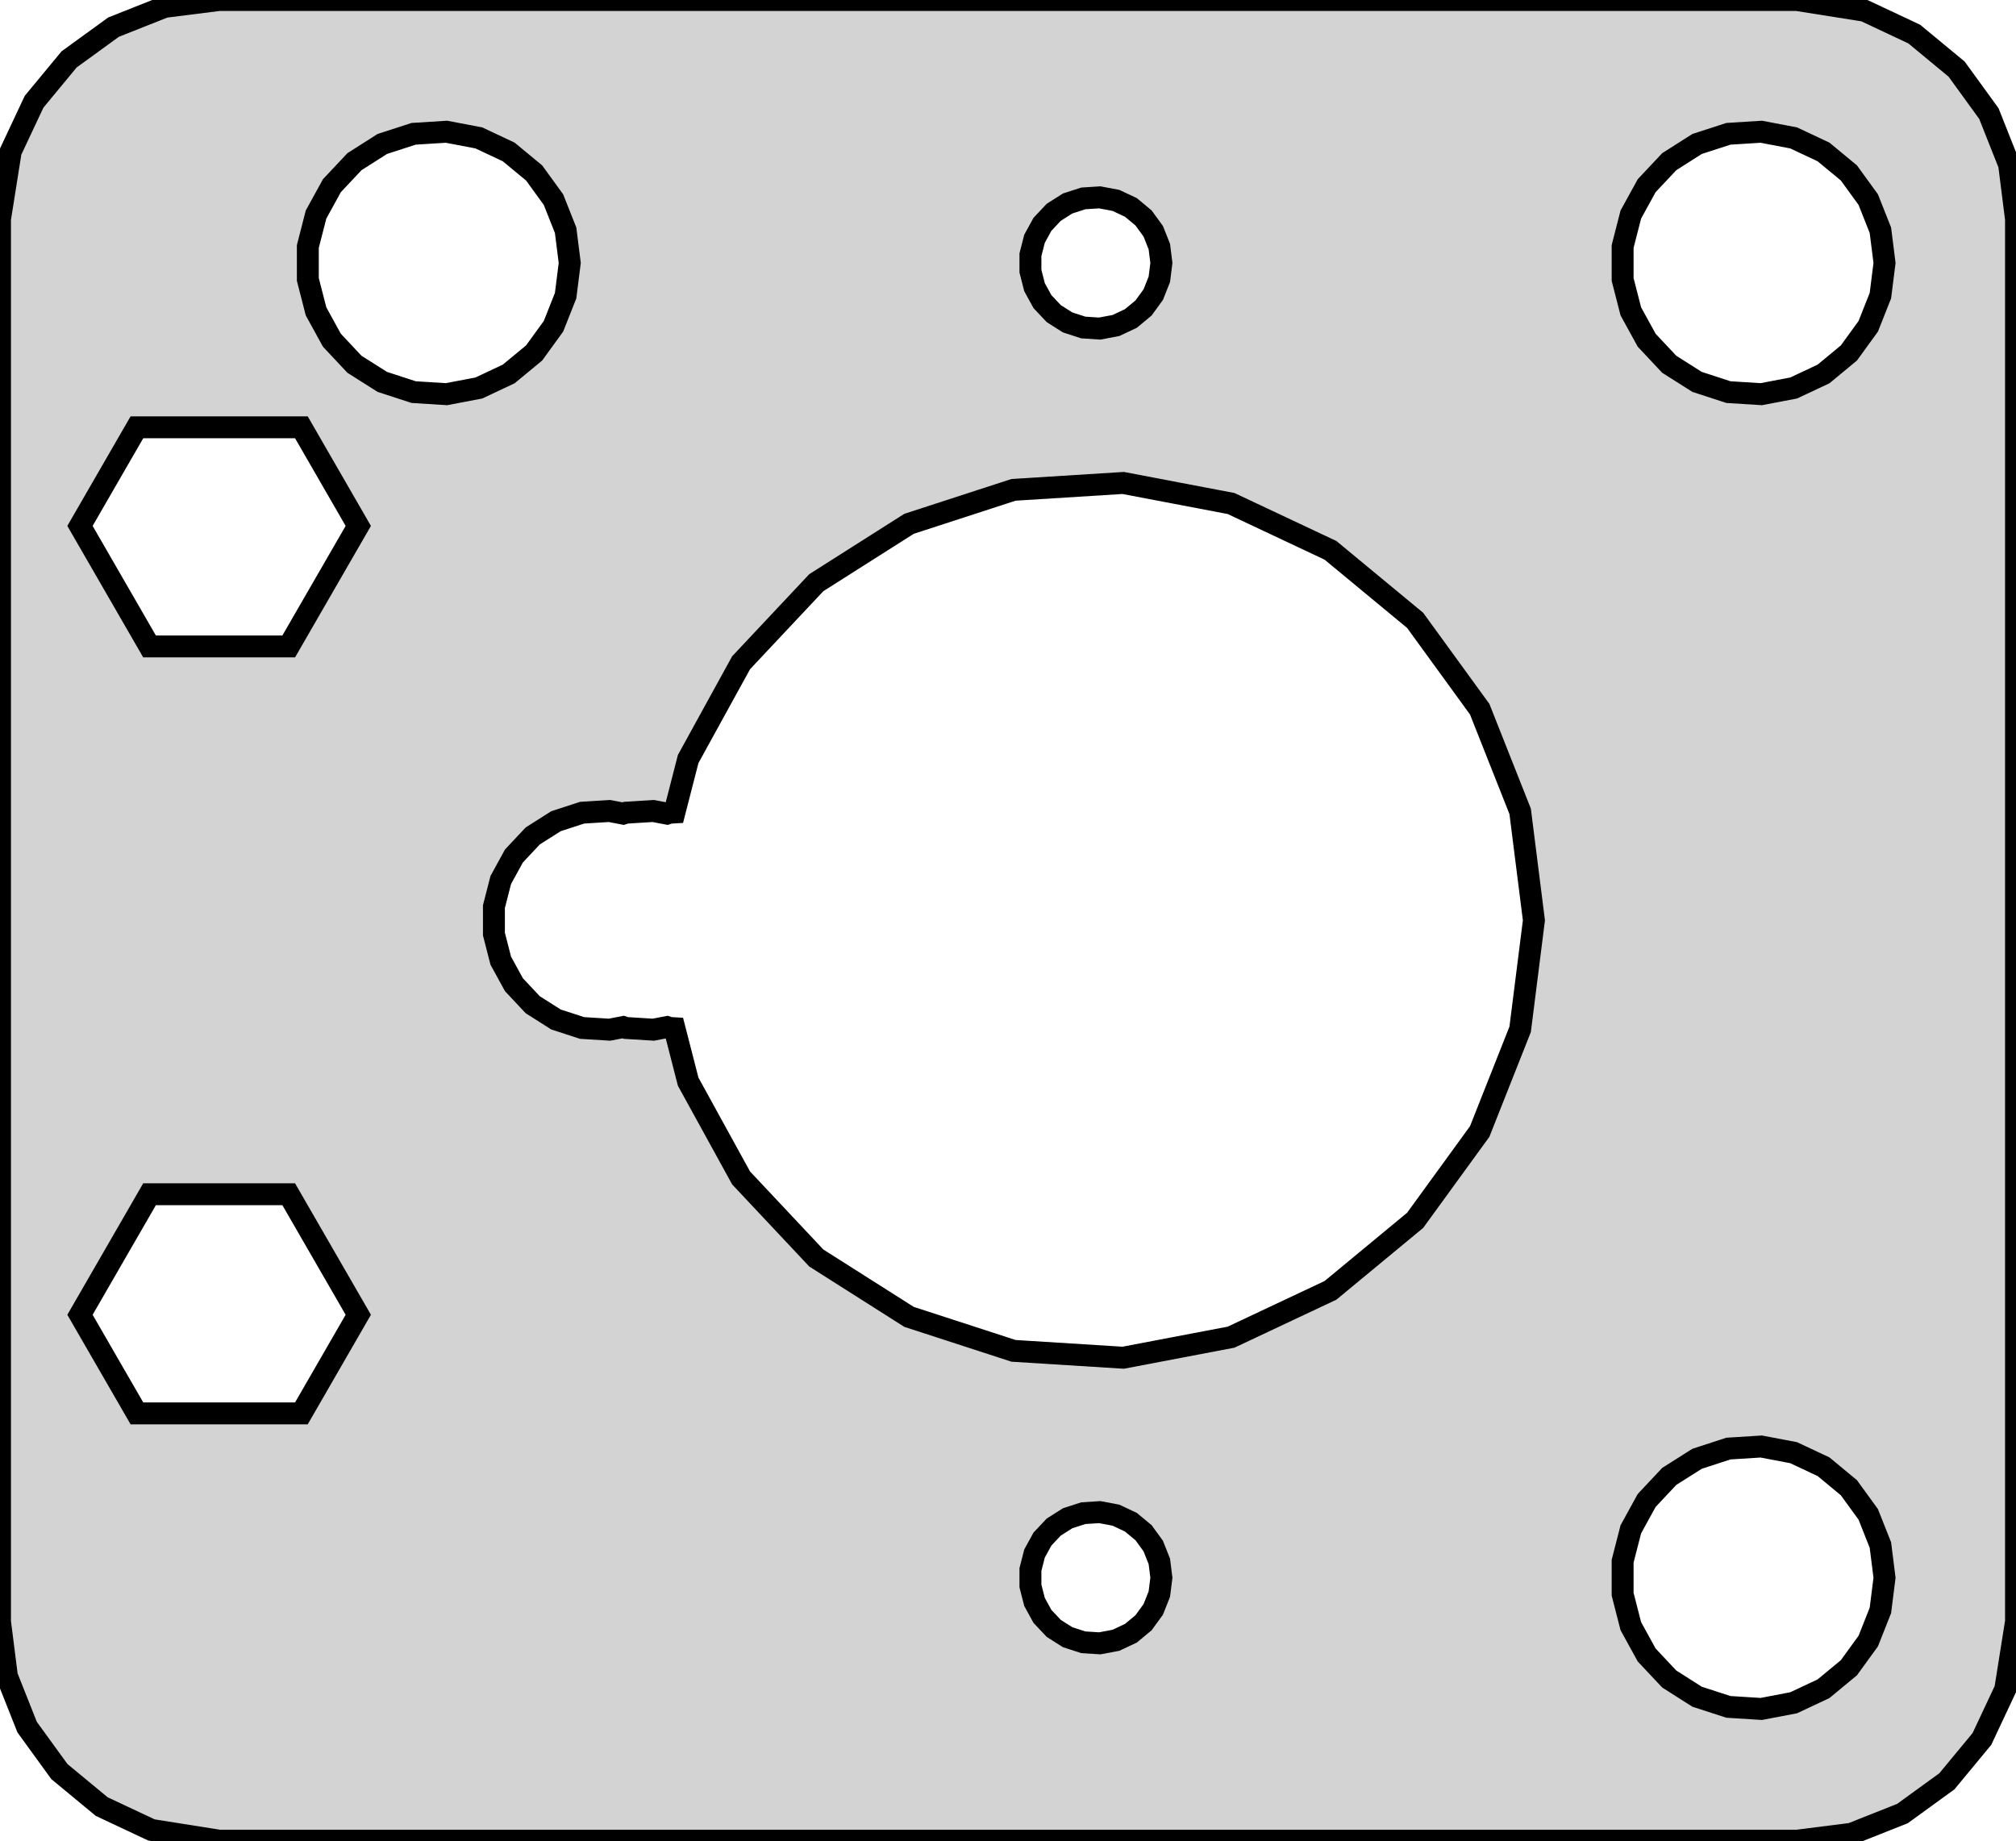
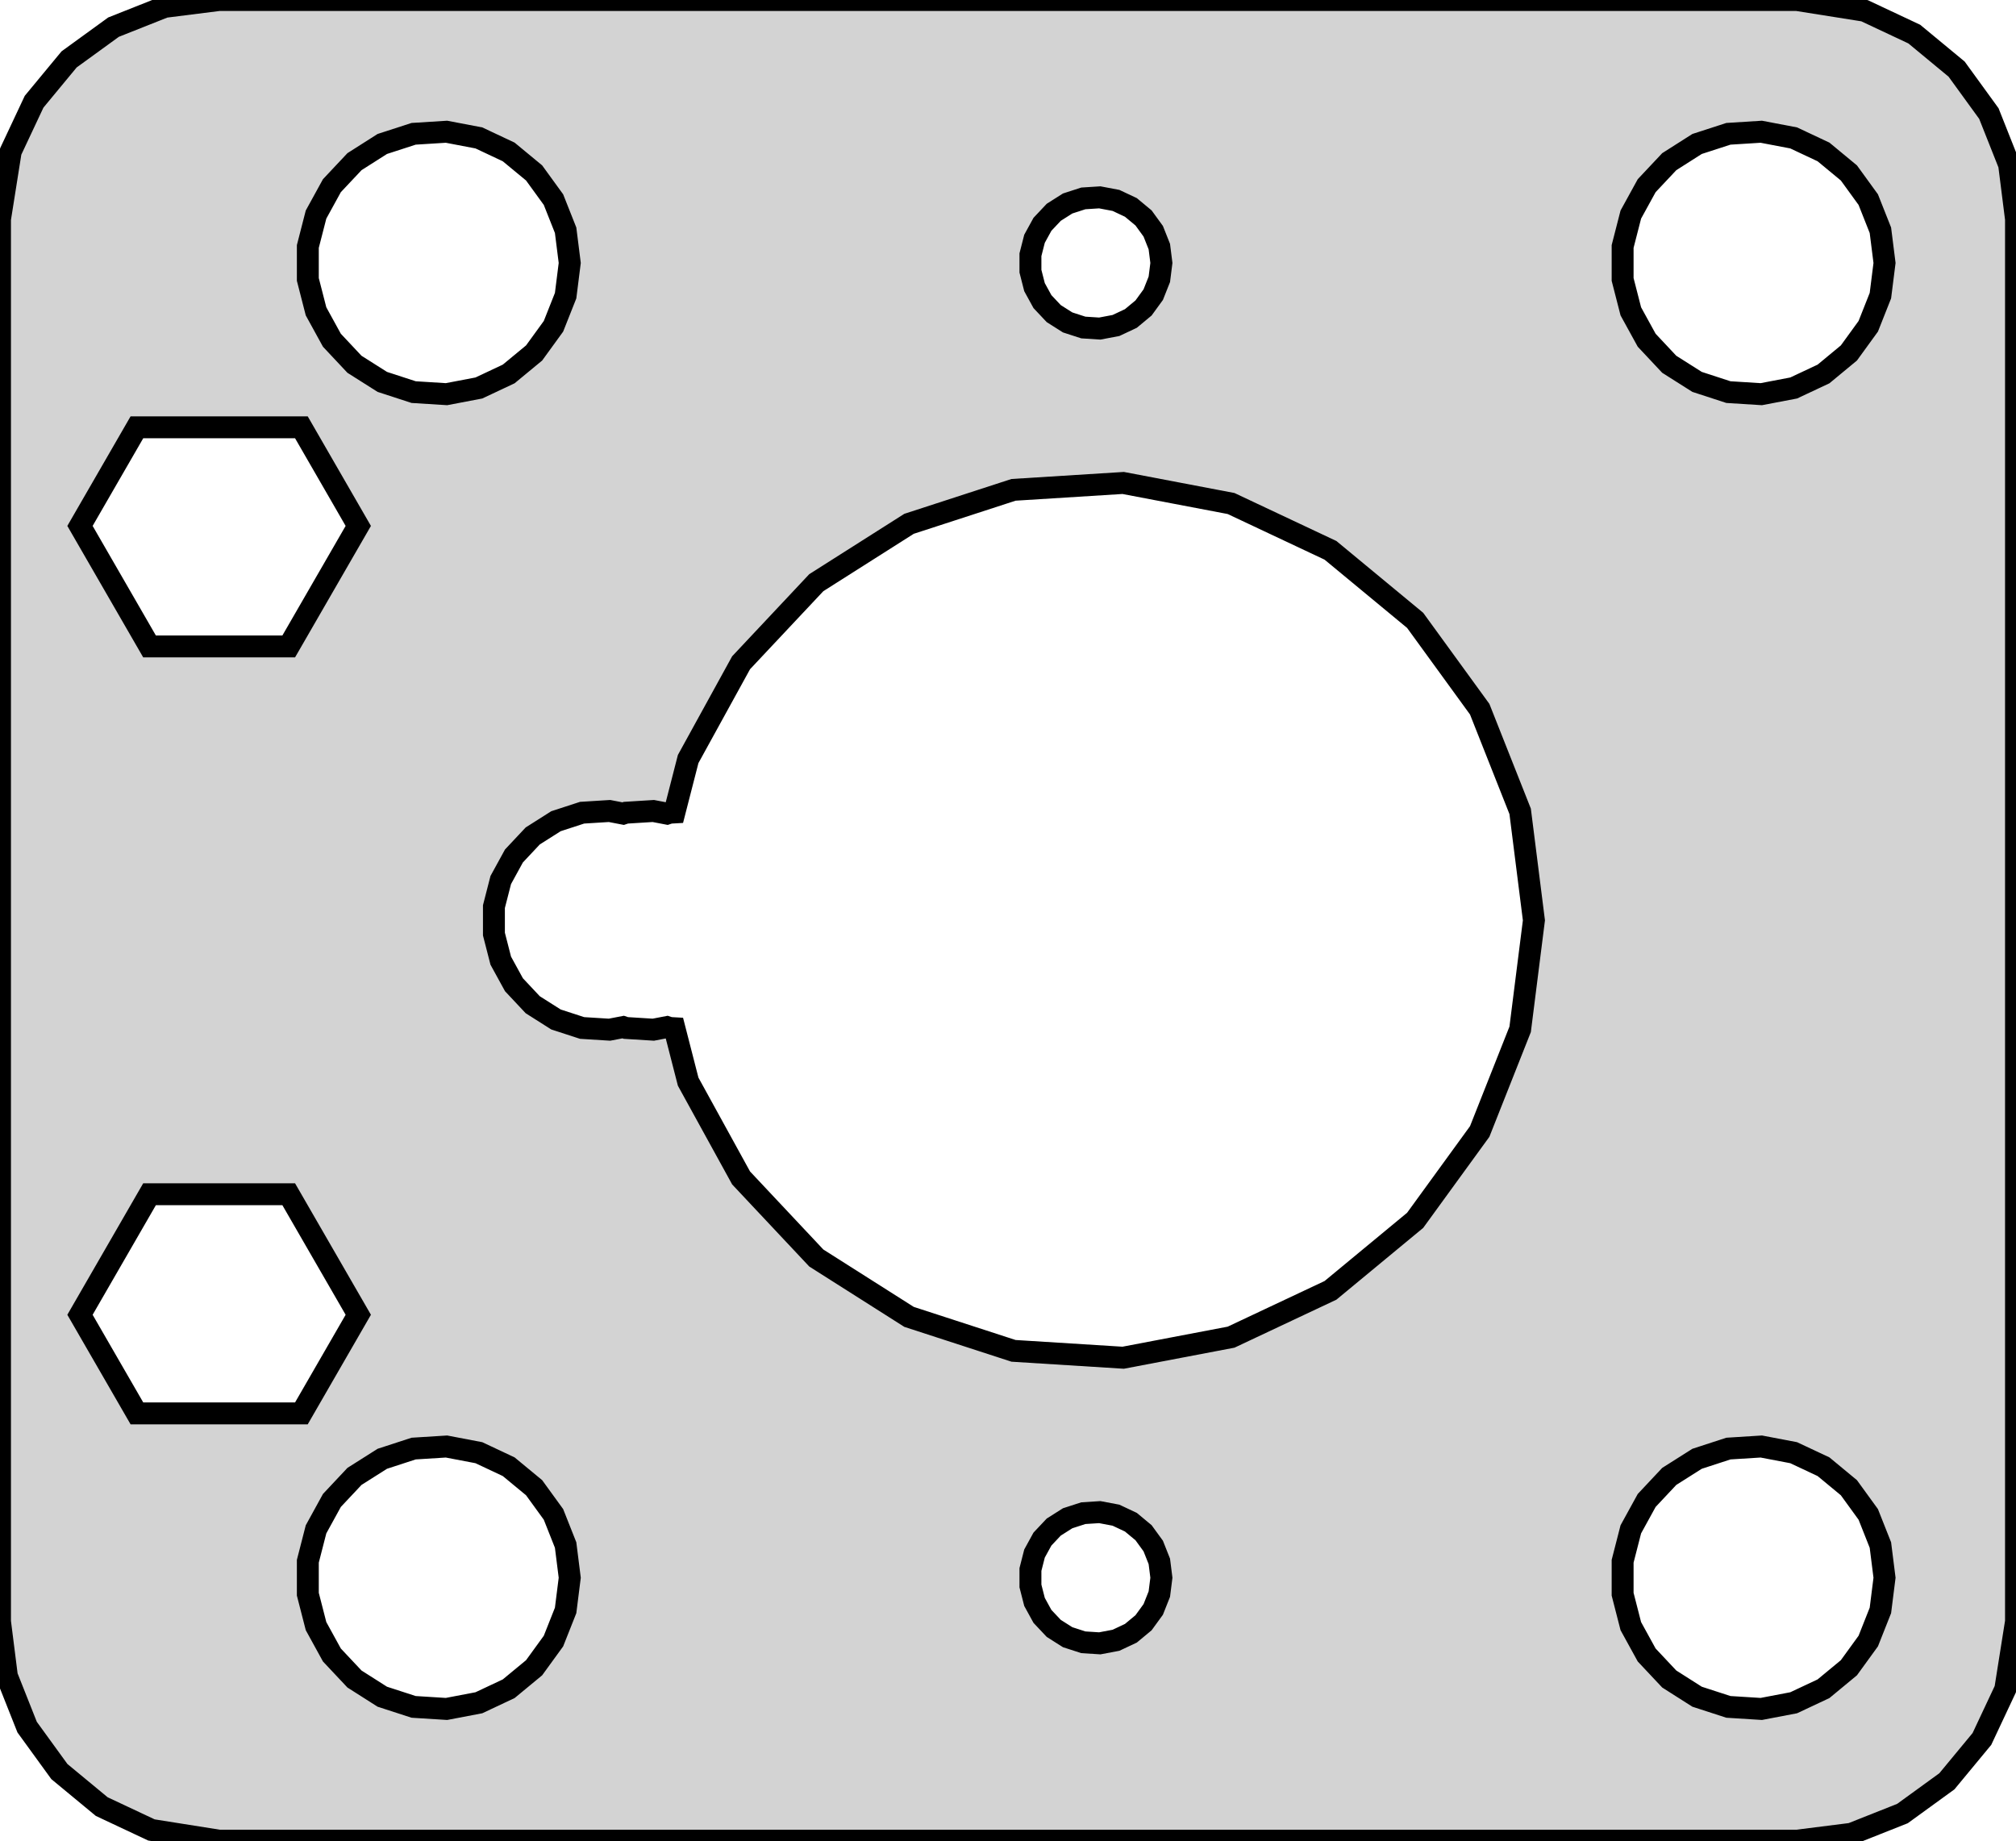
<svg xmlns="http://www.w3.org/2000/svg" width="46mm" height="42mm" viewBox="-25 -21 46 42" version="1.1">
-   <path d=" M 17.244,20.843 L 18.409,20.381 L 19.423,19.645 L 20.222,18.679 L 20.755,17.545 L 21,16  L 21,-16 L 20.843,-17.244 L 20.381,-18.409 L 19.645,-19.423 L 18.679,-20.222 L 17.545,-20.755  L 16,-21 L -20,-21 L -21.244,-20.843 L -22.409,-20.381 L -23.423,-19.645 L -24.222,-18.679  L -24.755,-17.545 L -25,-16 L -25,16 L -24.843,17.244 L -24.381,18.409 L -23.645,19.423  L -22.679,20.222 L -21.545,20.755 L -20,21 L 16,21 z M -15.562,-12.053 L -16.277,-12.286 L -16.912,-12.688 L -17.427,-13.237 L -17.789,-13.896 L -17.976,-14.624  L -17.976,-15.376 L -17.789,-16.104 L -17.427,-16.763 L -16.912,-17.311 L -16.277,-17.715 L -15.562,-17.947  L -14.812,-17.994 L -14.073,-17.853 L -13.393,-17.533 L -12.813,-17.054 L -12.371,-16.445 L -12.094,-15.746  L -12,-15 L -12.094,-14.254 L -12.371,-13.555 L -12.813,-12.946 L -13.393,-12.467 L -14.073,-12.147  L -14.812,-12.006 z M 14.438,-12.053 L 13.723,-12.286 L 13.088,-12.688 L 12.573,-13.237 L 12.211,-13.896 L 12.024,-14.624  L 12.024,-15.376 L 12.211,-16.104 L 12.573,-16.763 L 13.088,-17.311 L 13.723,-17.715 L 14.438,-17.947  L 15.188,-17.994 L 15.927,-17.853 L 16.608,-17.533 L 17.187,-17.054 L 17.629,-16.445 L 17.906,-15.746  L 18,-15 L 17.906,-14.254 L 17.629,-13.555 L 17.187,-12.946 L 16.608,-12.467 L 15.927,-12.147  L 15.188,-12.006 z M -0.281,-13.527 L -0.639,-13.643 L -0.956,-13.844 L -1.214,-14.118 L -1.395,-14.448 L -1.488,-14.812  L -1.488,-15.188 L -1.395,-15.552 L -1.214,-15.882 L -0.956,-16.156 L -0.639,-16.357 L -0.281,-16.473  L 0.094,-16.497 L 0.464,-16.427 L 0.804,-16.267 L 1.093,-16.027 L 1.314,-15.723 L 1.453,-15.373  L 1.5,-15 L 1.453,-14.627 L 1.314,-14.277 L 1.093,-13.973 L 0.804,-13.733 L 0.464,-13.573  L 0.094,-13.503 z M -21.588,-6.25 L -23.175,-9 L -21.876,-11.25 L -18.123,-11.25 L -16.825,-9 L -18.412,-6.25  z M -1.874,9.823 L -4.258,9.048 L -6.374,7.705 L -8.09,5.878 L -9.298,3.681 L -9.611,2.462  L -9.718,2.456 L -9.781,2.435 L -10.093,2.495 L -10.718,2.456 L -10.781,2.435 L -11.093,2.495  L -11.718,2.456 L -12.314,2.262 L -12.844,1.926 L -13.273,1.469 L -13.574,0.92 L -13.73,0.313  L -13.73,-0.313 L -13.574,-0.92 L -13.273,-1.469 L -12.844,-1.926 L -12.314,-2.262 L -11.718,-2.456  L -11.093,-2.495 L -10.781,-2.435 L -10.718,-2.456 L -10.093,-2.495 L -9.781,-2.435 L -9.718,-2.456  L -9.611,-2.462 L -9.298,-3.681 L -8.09,-5.878 L -6.374,-7.705 L -4.258,-9.048 L -1.874,-9.823  L 0.628,-9.98 L 3.09,-9.511 L 5.358,-8.443 L 7.29,-6.845 L 8.763,-4.818 L 9.686,-2.487  L 10,-0 L 9.686,2.487 L 8.763,4.818 L 7.29,6.845 L 5.358,8.443 L 3.09,9.511  L 0.628,9.98 z M -21.876,11.25 L -23.175,9 L -21.588,6.25 L -18.412,6.25 L -16.825,9 L -18.123,11.25  z M 14.438,17.947 L 13.723,17.715 L 13.088,17.311 L 12.573,16.763 L 12.211,16.104 L 12.024,15.376  L 12.024,14.624 L 12.211,13.896 L 12.573,13.237 L 13.088,12.688 L 13.723,12.286 L 14.438,12.053  L 15.188,12.006 L 15.927,12.147 L 16.608,12.467 L 17.187,12.946 L 17.629,13.555 L 17.906,14.254  L 18,15 L 17.906,15.746 L 17.629,16.445 L 17.187,17.054 L 16.608,17.533 L 15.927,17.853  L 15.188,17.994 z M -0.281,16.473 L -0.639,16.357 L -0.956,16.156 L -1.214,15.882 L -1.395,15.552 L -1.488,15.188  L -1.488,14.812 L -1.395,14.448 L -1.214,14.118 L -0.956,13.844 L -0.639,13.643 L -0.281,13.527  L 0.094,13.503 L 0.464,13.573 L 0.804,13.733 L 1.093,13.973 L 1.314,14.277 L 1.453,14.627  L 1.5,15 L 1.453,15.373 L 1.314,15.723 L 1.093,16.027 L 0.804,16.267 L 0.464,16.427  L 0.094,16.497 z " stroke="black" fill="lightgray" stroke-width="0.5" />
+   <path d=" M 17.244,20.843 L 18.409,20.381 L 19.423,19.645 L 20.222,18.679 L 20.755,17.545 L 21,16  L 21,-16 L 20.843,-17.244 L 20.381,-18.409 L 19.645,-19.423 L 18.679,-20.222 L 17.545,-20.755  L 16,-21 L -20,-21 L -21.244,-20.843 L -22.409,-20.381 L -23.423,-19.645 L -24.222,-18.679  L -24.755,-17.545 L -25,-16 L -25,16 L -24.843,17.244 L -24.381,18.409 L -23.645,19.423  L -22.679,20.222 L -21.545,20.755 L -20,21 L 16,21 z M -15.562,-12.053 L -16.277,-12.286 L -16.912,-12.688 L -17.427,-13.237 L -17.789,-13.896 L -17.976,-14.624  L -17.976,-15.376 L -17.789,-16.104 L -17.427,-16.763 L -16.912,-17.311 L -16.277,-17.715 L -15.562,-17.947  L -14.812,-17.994 L -14.073,-17.853 L -13.393,-17.533 L -12.813,-17.054 L -12.371,-16.445 L -12.094,-15.746  L -12,-15 L -12.094,-14.254 L -12.371,-13.555 L -12.813,-12.946 L -13.393,-12.467 L -14.073,-12.147  L -14.812,-12.006 z M 14.438,-12.053 L 13.723,-12.286 L 13.088,-12.688 L 12.573,-13.237 L 12.211,-13.896 L 12.024,-14.624  L 12.024,-15.376 L 12.211,-16.104 L 12.573,-16.763 L 13.088,-17.311 L 13.723,-17.715 L 14.438,-17.947  L 15.188,-17.994 L 15.927,-17.853 L 16.608,-17.533 L 17.187,-17.054 L 17.629,-16.445 L 17.906,-15.746  L 18,-15 L 17.906,-14.254 L 17.629,-13.555 L 17.187,-12.946 L 16.608,-12.467 L 15.927,-12.147  L 15.188,-12.006 z M -0.281,-13.527 L -0.639,-13.643 L -0.956,-13.844 L -1.214,-14.118 L -1.395,-14.448 L -1.488,-14.812  L -1.488,-15.188 L -1.395,-15.552 L -1.214,-15.882 L -0.956,-16.156 L -0.639,-16.357 L -0.281,-16.473  L 0.094,-16.497 L 0.464,-16.427 L 0.804,-16.267 L 1.093,-16.027 L 1.314,-15.723 L 1.453,-15.373  L 1.5,-15 L 1.453,-14.627 L 1.314,-14.277 L 1.093,-13.973 L 0.804,-13.733 L 0.464,-13.573  L 0.094,-13.503 z M -21.588,-6.25 L -23.175,-9 L -21.876,-11.25 L -18.123,-11.25 L -16.825,-9 L -18.412,-6.25  z M -1.874,9.823 L -4.258,9.048 L -6.374,7.705 L -8.09,5.878 L -9.298,3.681 L -9.611,2.462  L -9.718,2.456 L -9.781,2.435 L -10.093,2.495 L -10.718,2.456 L -10.781,2.435 L -11.093,2.495  L -11.718,2.456 L -12.314,2.262 L -12.844,1.926 L -13.273,1.469 L -13.574,0.92 L -13.73,0.313  L -13.73,-0.313 L -13.574,-0.92 L -13.273,-1.469 L -12.844,-1.926 L -12.314,-2.262 L -11.718,-2.456  L -11.093,-2.495 L -10.781,-2.435 L -10.718,-2.456 L -10.093,-2.495 L -9.781,-2.435 L -9.718,-2.456  L -9.611,-2.462 L -9.298,-3.681 L -8.09,-5.878 L -6.374,-7.705 L -4.258,-9.048 L -1.874,-9.823  L 0.628,-9.98 L 3.09,-9.511 L 5.358,-8.443 L 7.29,-6.845 L 8.763,-4.818 L 9.686,-2.487  L 10,-0 L 9.686,2.487 L 8.763,4.818 L 7.29,6.845 L 5.358,8.443 L 3.09,9.511  L 0.628,9.98 z M -21.876,11.25 L -23.175,9 L -21.588,6.25 L -18.412,6.25 L -16.825,9 L -18.123,11.25  z M -15.562,17.947 L -16.277,17.715 L -16.912,17.311 L -17.427,16.763 L -17.789,16.104 L -17.976,15.376  L -17.976,14.624 L -17.789,13.896 L -17.427,13.237 L -16.912,12.688 L -16.277,12.286 L -15.562,12.053  L -14.812,12.006 L -14.073,12.147 L -13.393,12.467 L -12.813,12.946 L -12.371,13.555 L -12.094,14.254  L -12,15 L -12.094,15.746 L -12.371,16.445 L -12.813,17.054 L -13.393,17.533 L -14.073,17.853  L -14.812,17.994 z M 14.438,17.947 L 13.723,17.715 L 13.088,17.311 L 12.573,16.763 L 12.211,16.104 L 12.024,15.376  L 12.024,14.624 L 12.211,13.896 L 12.573,13.237 L 13.088,12.688 L 13.723,12.286 L 14.438,12.053  L 15.188,12.006 L 15.927,12.147 L 16.608,12.467 L 17.187,12.946 L 17.629,13.555 L 17.906,14.254  L 18,15 L 17.906,15.746 L 17.629,16.445 L 17.187,17.054 L 16.608,17.533 L 15.927,17.853  L 15.188,17.994 z M -0.281,16.473 L -0.639,16.357 L -0.956,16.156 L -1.214,15.882 L -1.395,15.552 L -1.488,15.188  L -1.488,14.812 L -1.395,14.448 L -1.214,14.118 L -0.956,13.844 L -0.639,13.643 L -0.281,13.527  L 0.094,13.503 L 0.464,13.573 L 0.804,13.733 L 1.093,13.973 L 1.314,14.277 L 1.453,14.627  L 1.5,15 L 1.453,15.373 L 1.314,15.723 L 1.093,16.027 L 0.804,16.267 L 0.464,16.427  L 0.094,16.497 z " stroke="black" fill="lightgray" stroke-width="0.5" />
</svg>
